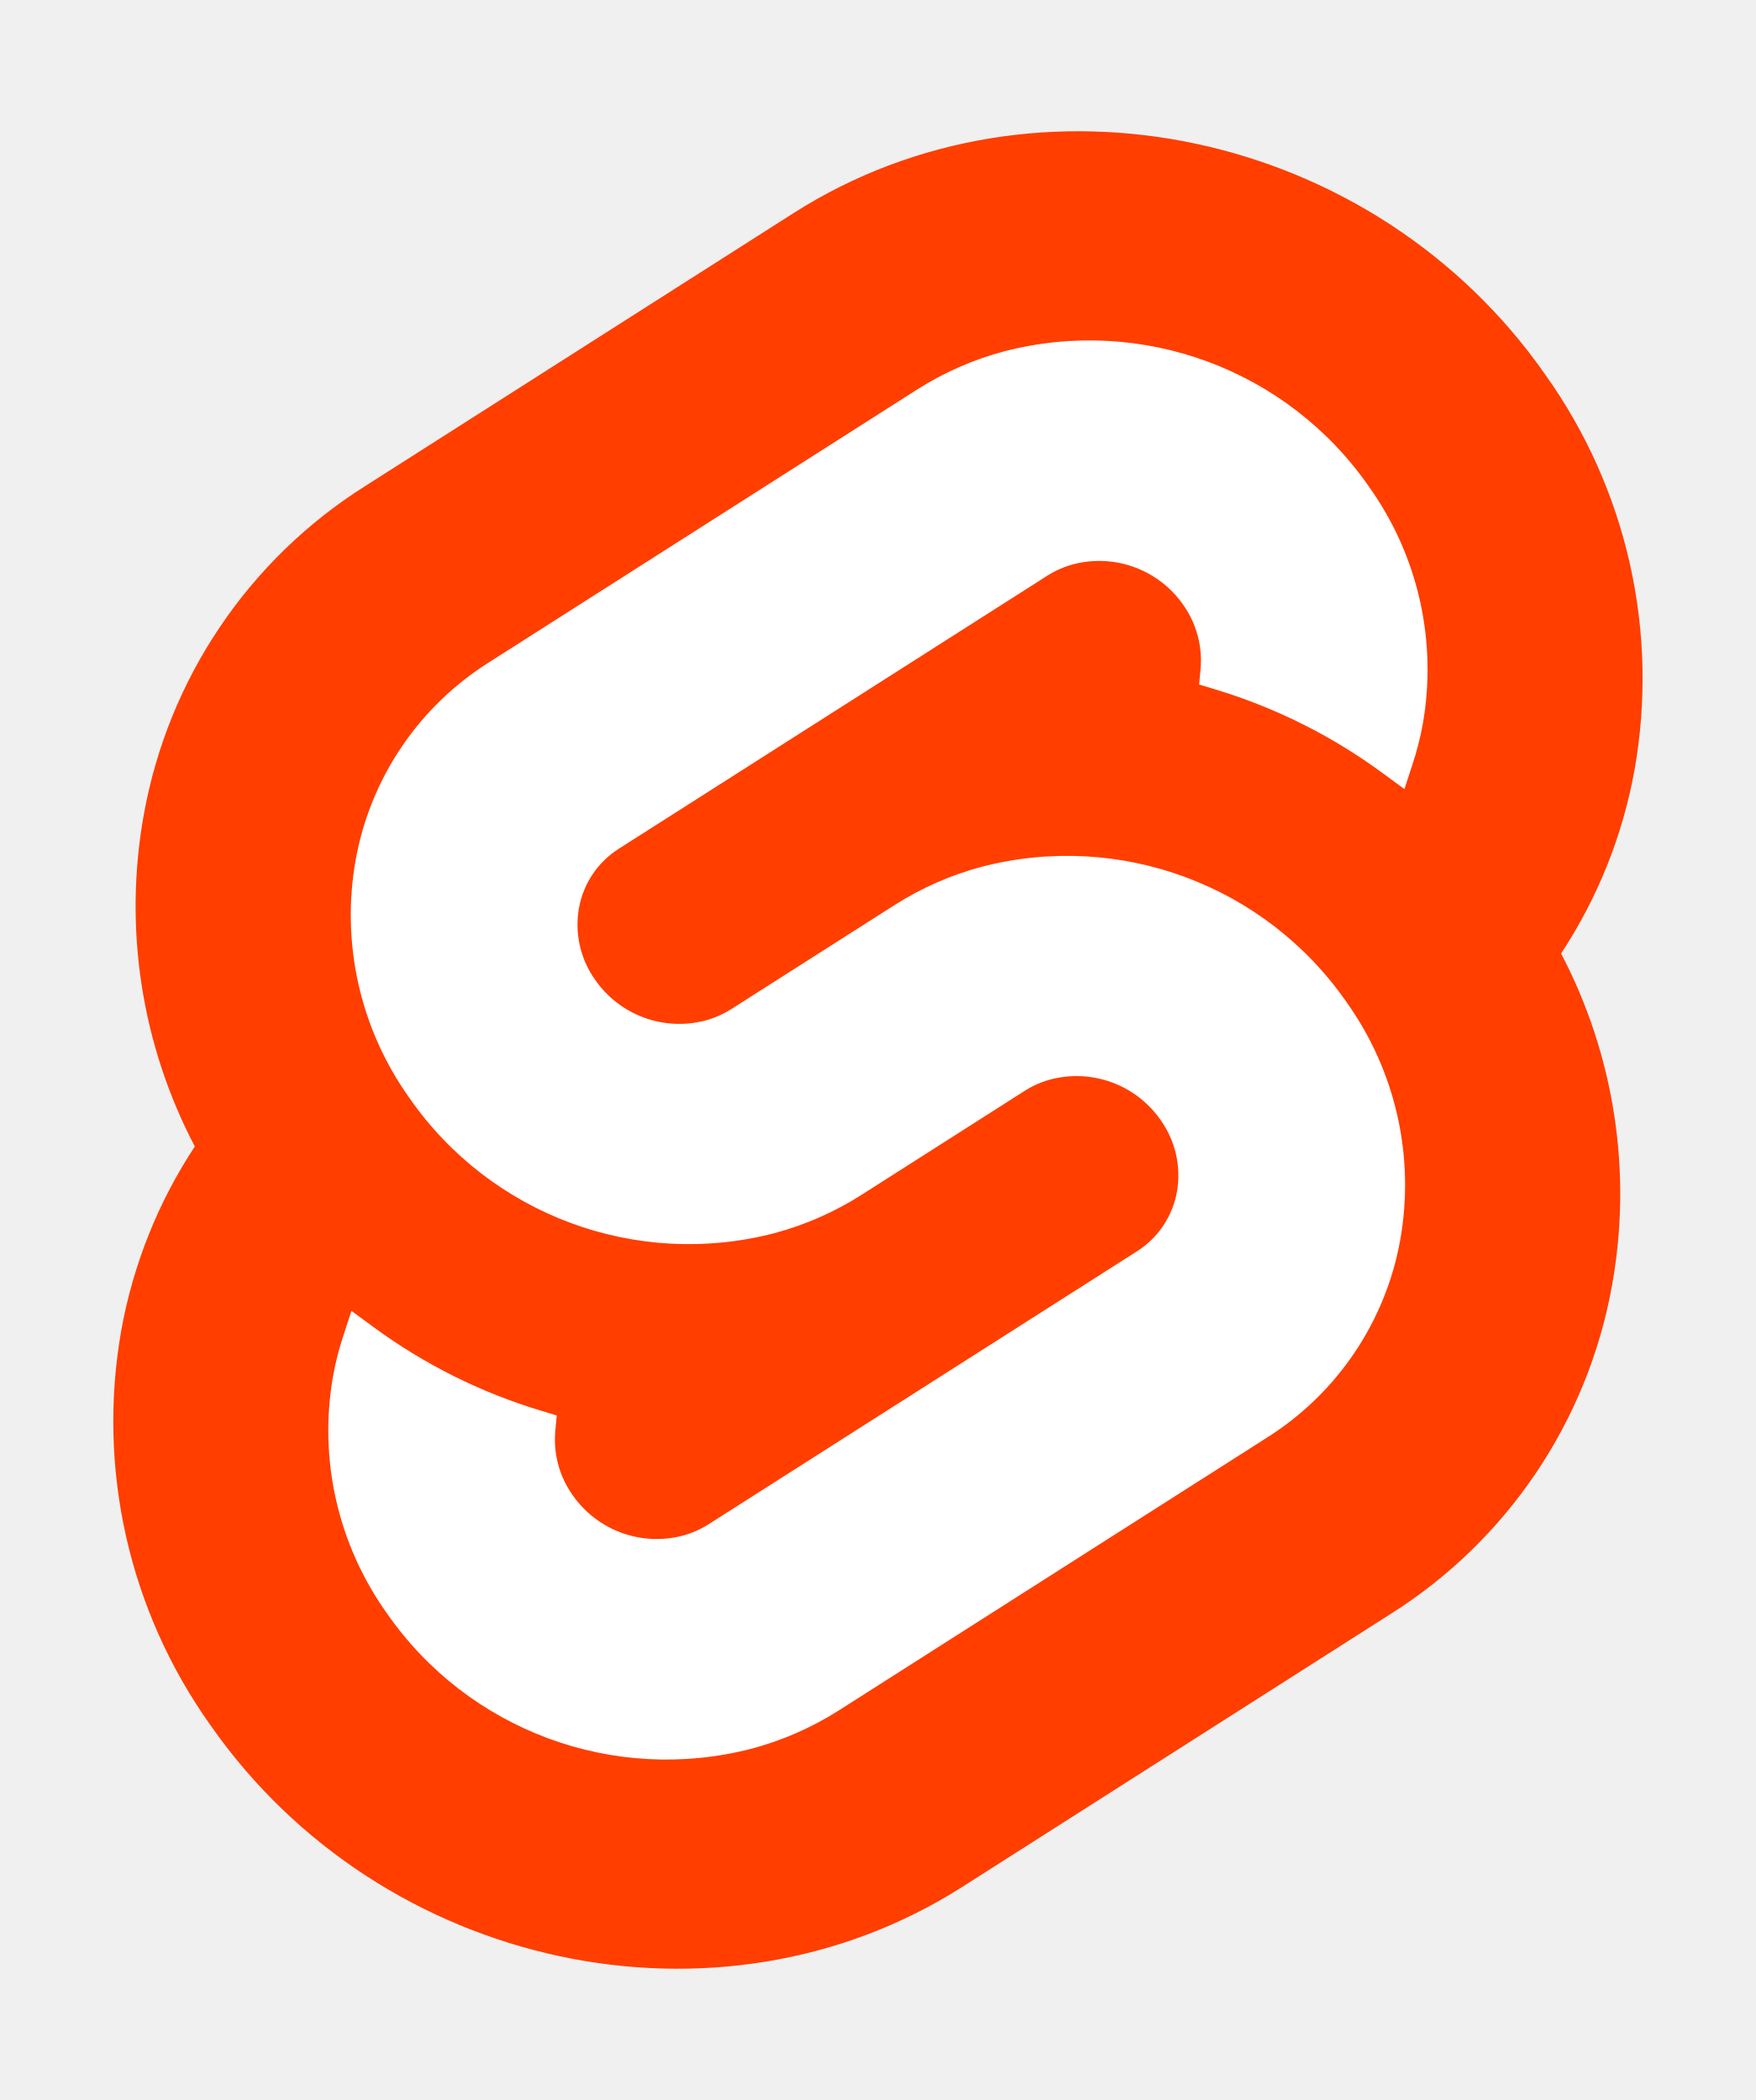
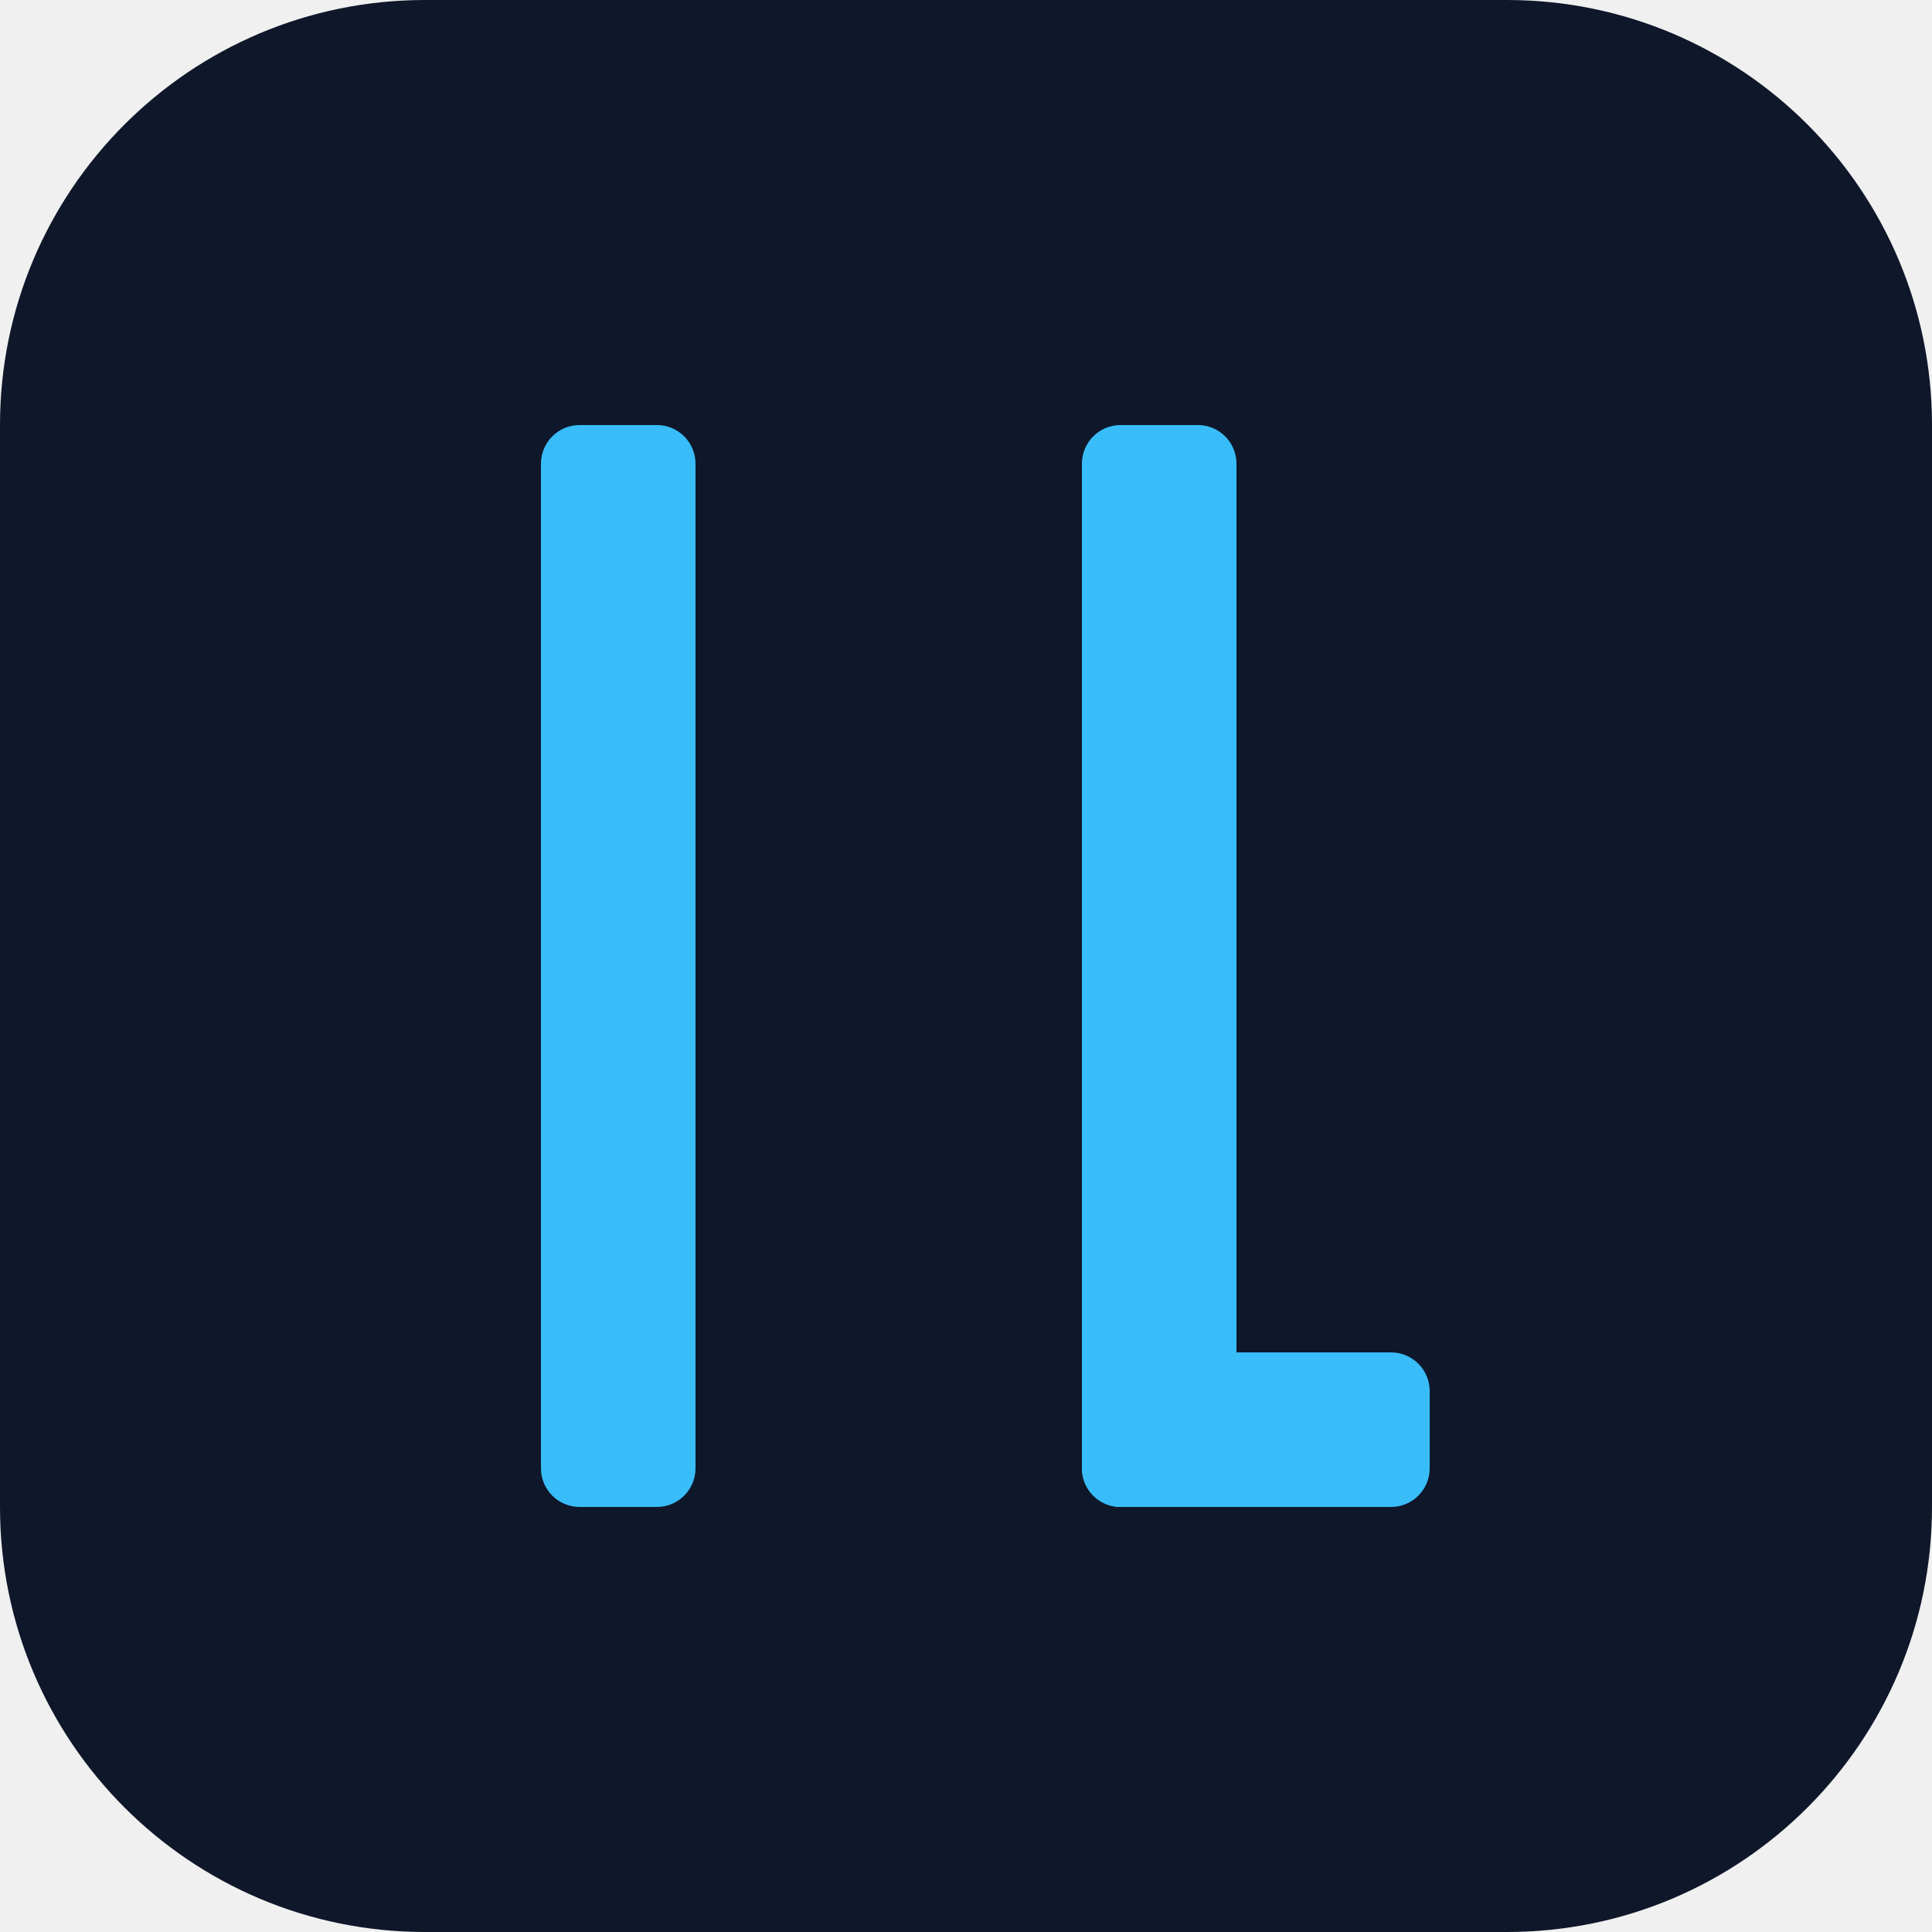
- <svg xmlns="http://www.w3.org/2000/svg" width="107" height="128" viewBox="0 0 107 128">
-   <path d="M94.157 22.819c-10.4-14.885-30.94-19.297-45.792-9.835L22.282 29.608A29.92 29.92 0 0 0 8.764 49.65a31.5 31.5 0 0 0 3.108 20.231 30 30 0 0 0-4.477 11.183 31.9 31.9 0 0 0 5.448 24.116c10.402 14.887 30.942 19.297 45.791 9.835l26.083-16.624A29.92 29.92 0 0 0 98.235 78.35a31.53 31.53 0 0 0-3.105-20.232 30 30 0 0 0 4.474-11.182 31.88 31.88 0 0 0-5.447-24.116" style="fill:#ff3e00" />
-   <path d="M45.817 106.582a20.72 20.72 0 0 1-22.237-8.243 19.17 19.17 0 0 1-3.277-14.503 18 18 0 0 1 .624-2.435l.49-1.498 1.337.981a33.6 33.6 0 0 0 10.203 5.098l.97.294-.09.968a5.85 5.85 0 0 0 1.052 3.878 6.24 6.24 0 0 0 6.695 2.485 5.8 5.8 0 0 0 1.603-.704L69.27 76.28a5.43 5.43 0 0 0 2.45-3.631 5.8 5.8 0 0 0-.987-4.371 6.24 6.24 0 0 0-6.698-2.487 5.7 5.7 0 0 0-1.6.704l-9.953 6.345a19 19 0 0 1-5.296 2.326 20.72 20.72 0 0 1-22.237-8.243 19.17 19.17 0 0 1-3.277-14.502 17.99 17.99 0 0 1 8.13-12.052l26.081-16.623a19 19 0 0 1 5.3-2.329 20.72 20.72 0 0 1 22.237 8.243 19.17 19.17 0 0 1 3.277 14.503 18 18 0 0 1-.624 2.435l-.49 1.498-1.337-.98a33.6 33.6 0 0 0-10.203-5.1l-.97-.294.09-.968a5.86 5.86 0 0 0-1.052-3.878 6.24 6.24 0 0 0-6.696-2.485 5.8 5.8 0 0 0-1.602.704L37.73 51.72a5.42 5.42 0 0 0-2.449 3.63 5.79 5.79 0 0 0 .986 4.372 6.24 6.24 0 0 0 6.698 2.486 5.8 5.8 0 0 0 1.602-.704l9.952-6.342a19 19 0 0 1 5.295-2.328 20.72 20.72 0 0 1 22.237 8.242 19.17 19.17 0 0 1 3.277 14.503 18 18 0 0 1-8.13 12.053l-26.081 16.622a19 19 0 0 1-5.3 2.328" style="fill:#fff" />
+ <svg xmlns="http://www.w3.org/2000/svg" viewBox="0 0 100 100">
+   <defs>
+     <style>
+       .bg { fill: #0f172a; }  /* slate-900 */
+       .fg { fill: #38bdf8; }  /* sky-400 */
+     </style>
+   </defs>
+   <rect class="bg" x="0" y="0" width="100" height="100" rx="22" />
+   <rect class="fg" x="28" y="22" width="8" height="56" rx="2">
+     <animateTransform attributeName="transform" type="scale" values="1;1.06;1" keyTimes="0;0.5;1" dur="2.8s" repeatCount="indefinite" additive="sum" transform-origin="32px 50px" />
+   </rect>
+   <rect class="fg" x="56" y="22" width="8" height="56" rx="2">
+     <animateTransform attributeName="transform" type="scale" values="1;1.06;1" keyTimes="0;0.5;1" dur="2.8s" begin="0.15s" repeatCount="indefinite" additive="sum" transform-origin="60px 50px" />
+   </rect>
+   <rect class="fg" x="56" y="70" width="18" height="8" rx="2">
+     <animateTransform attributeName="transform" type="scale" values="1;1.06;1" keyTimes="0;0.5;1" dur="2.8s" begin="0.15s" repeatCount="indefinite" additive="sum" transform-origin="65px 74px" />
+   </rect>
</svg>
